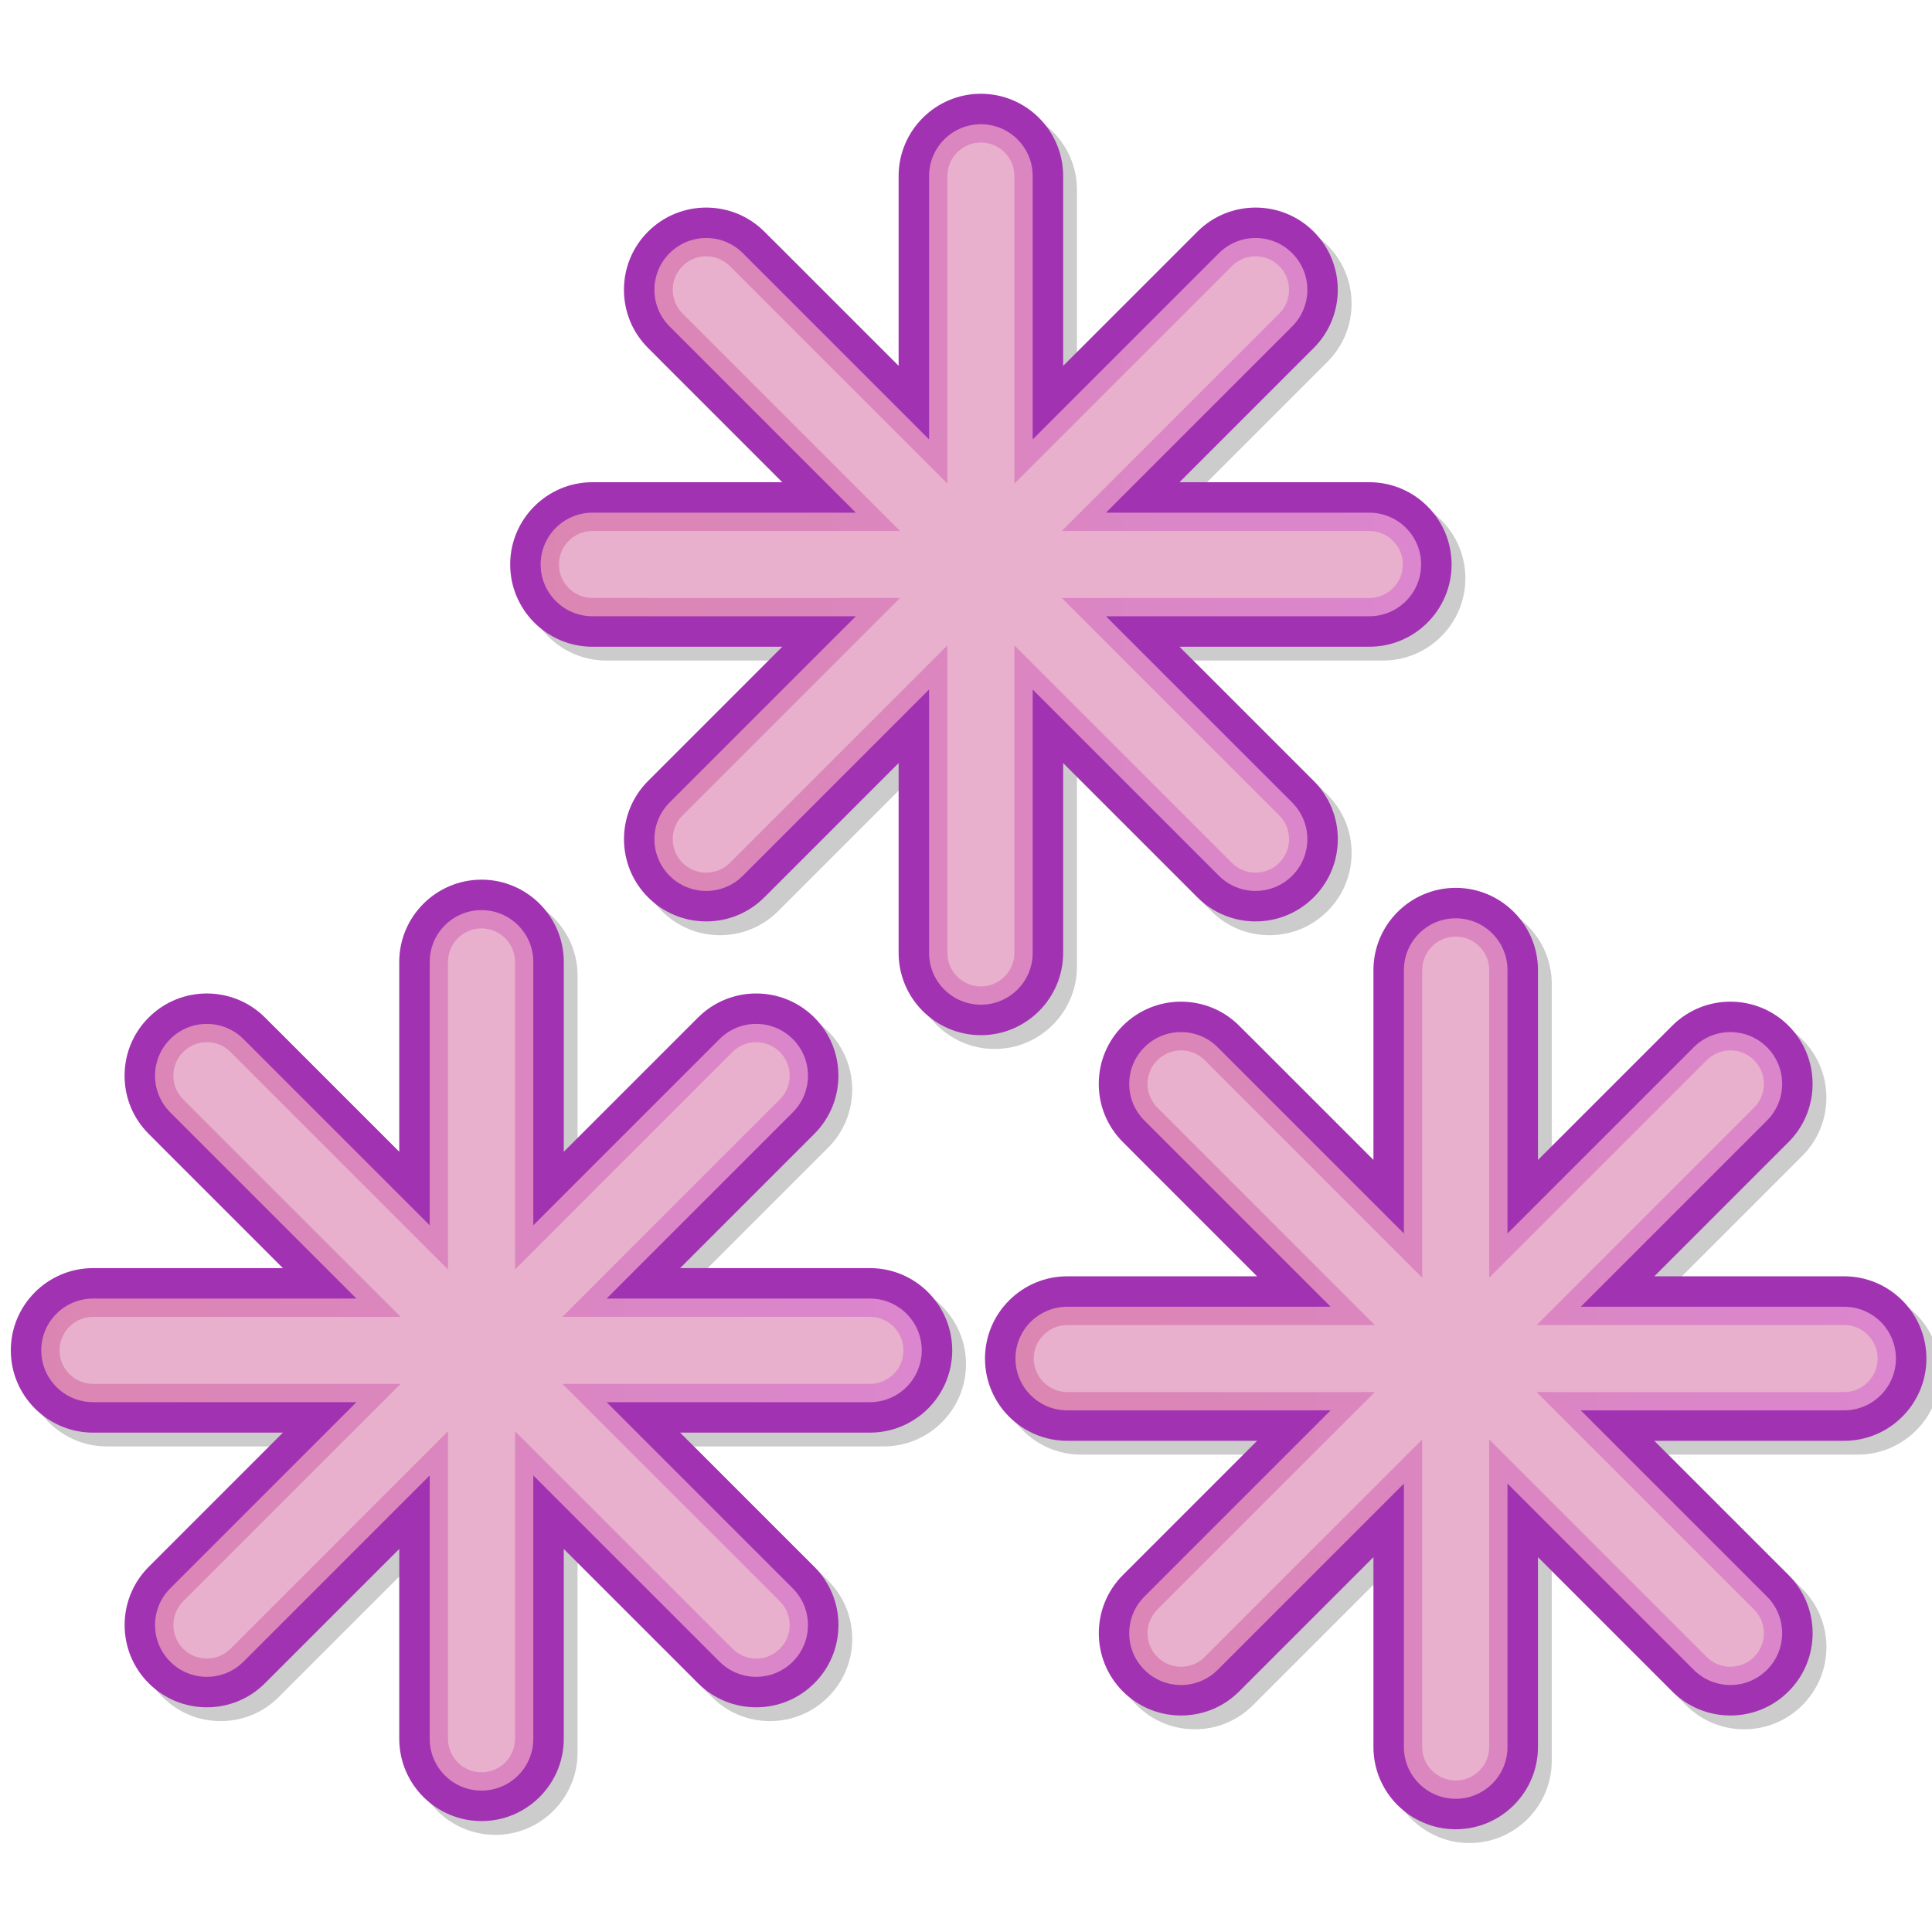
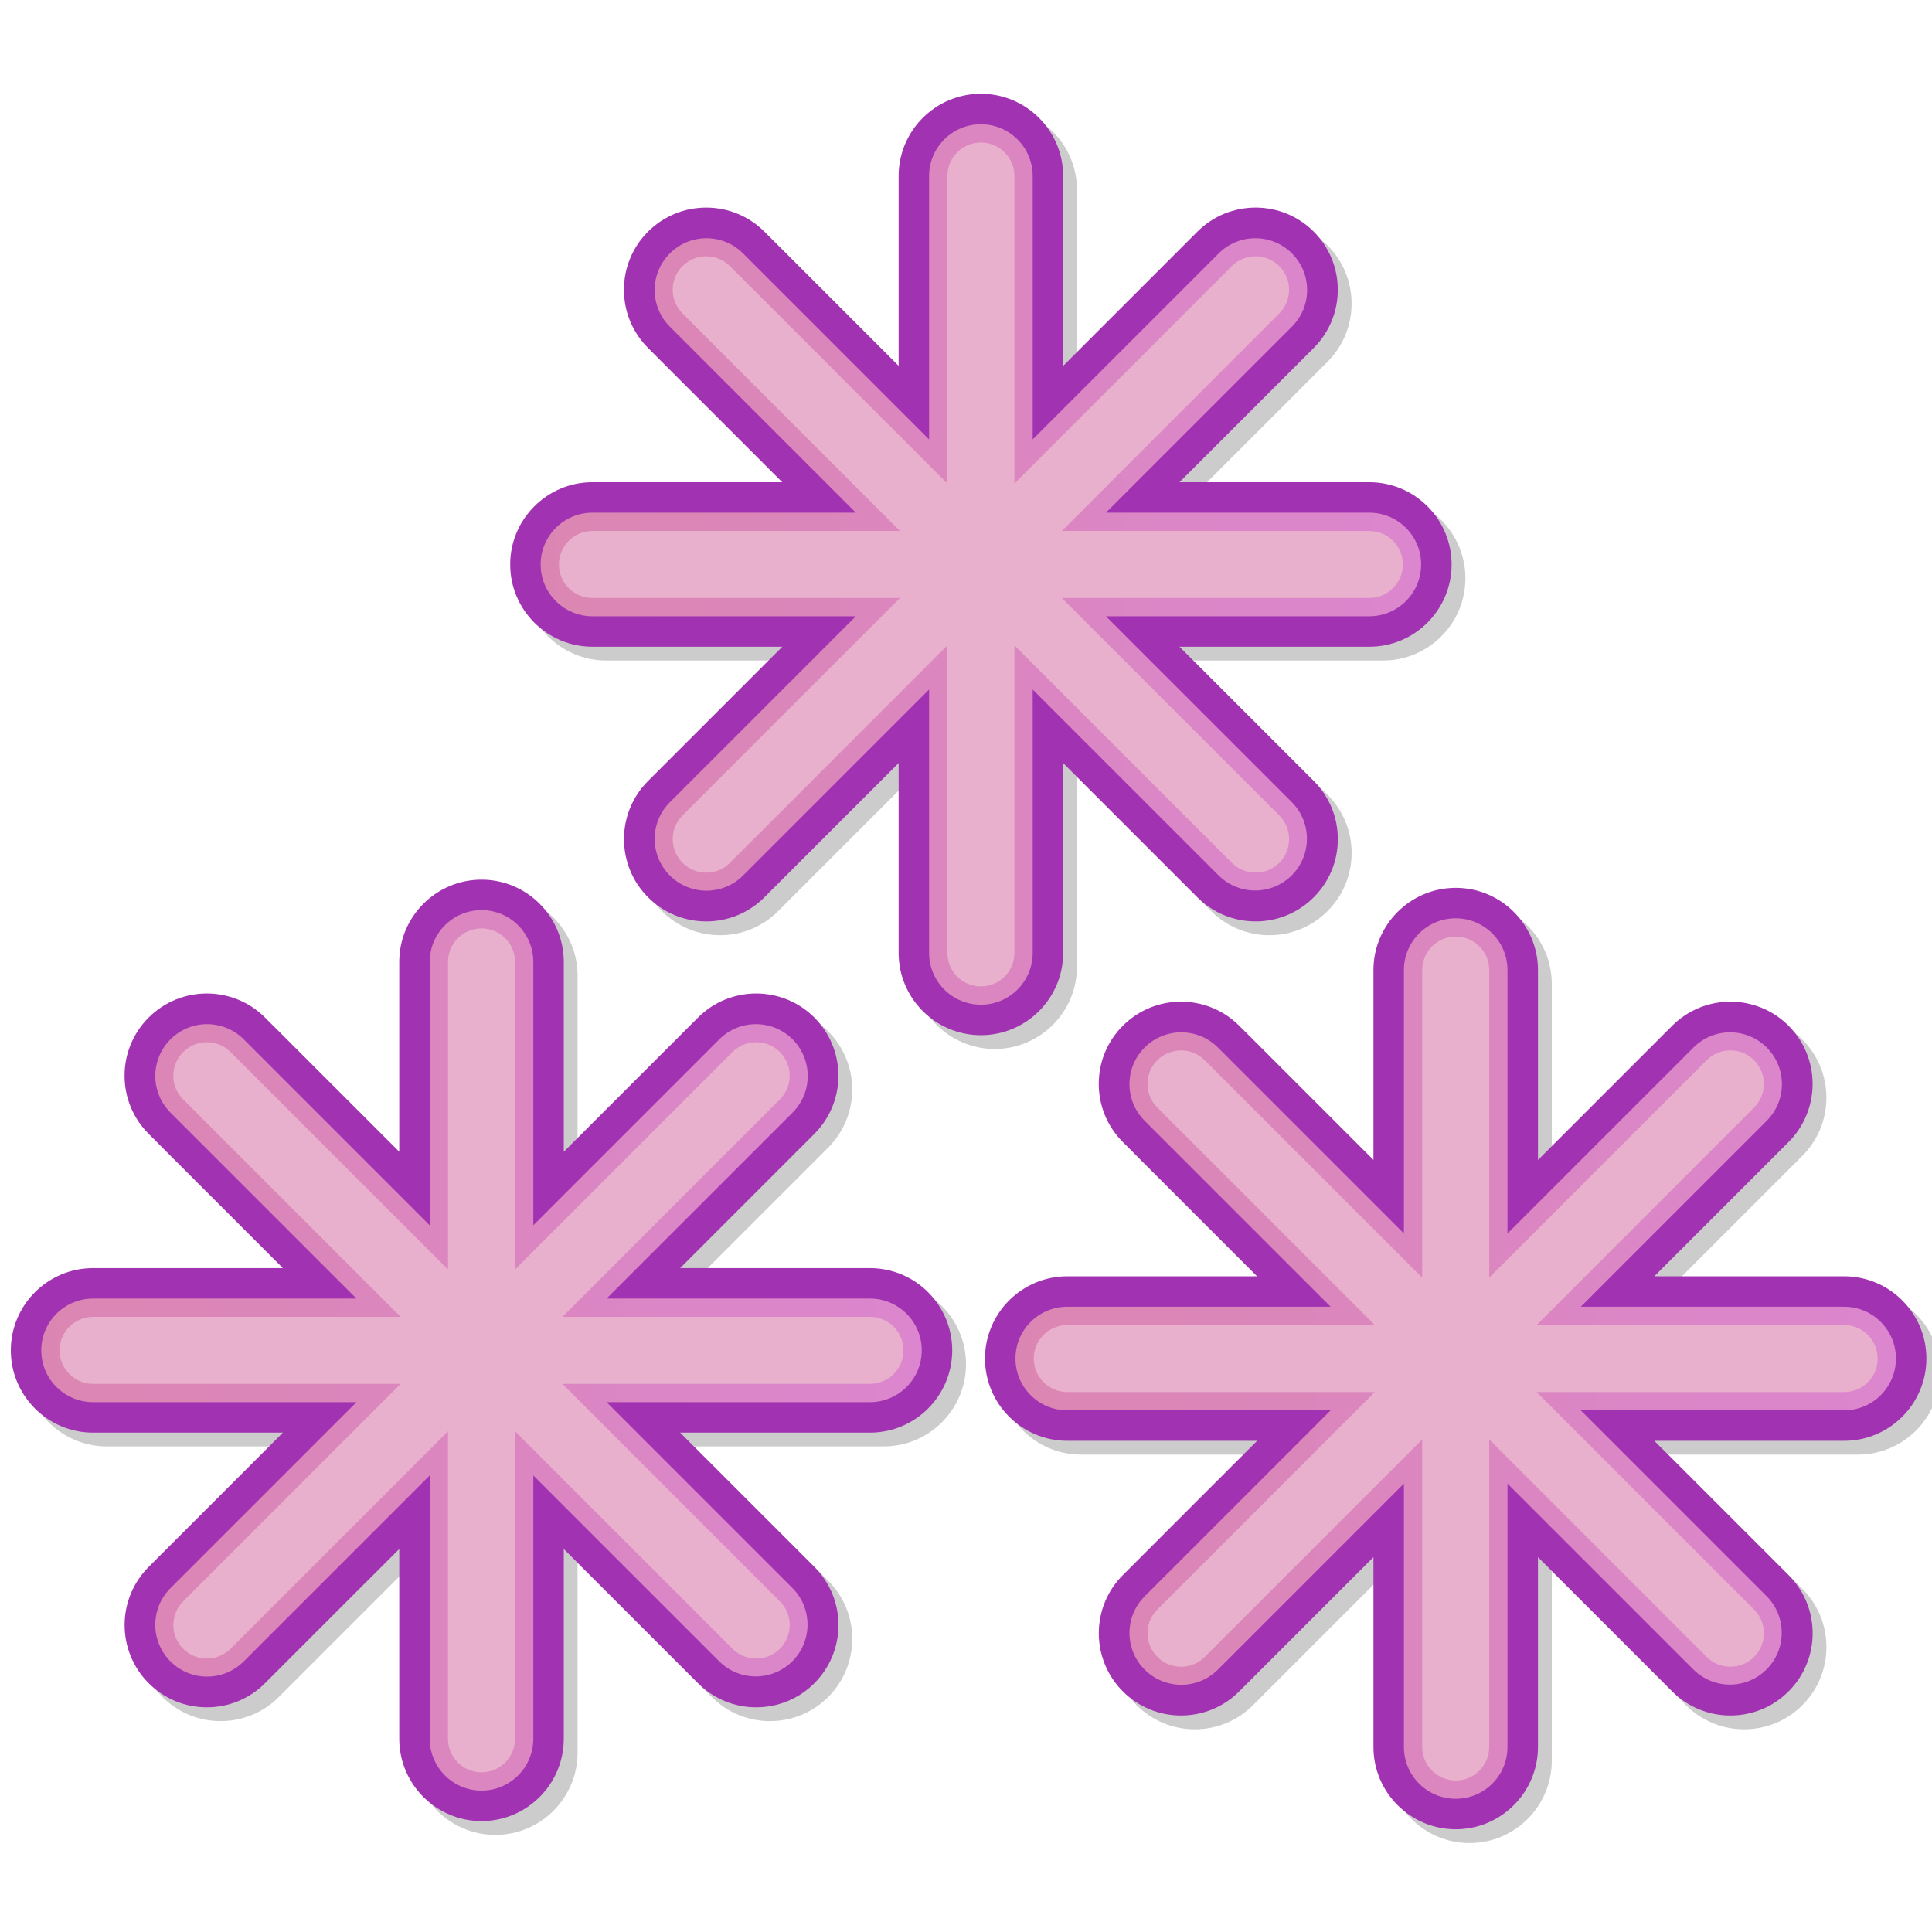
- <svg xmlns="http://www.w3.org/2000/svg" xmlns:xlink="http://www.w3.org/1999/xlink" version="1.0" width="48pt" height="48pt" viewBox="0 0 256 256" id="svg3261" xml:space="preserve">
-   <defs id="defs3707">
-     <linearGradient x1="121.918" y1="185.75" x2="249.582" y2="185.75" id="XMLID_2_" gradientUnits="userSpaceOnUse">
-       <stop style="stop-color:#db86b2;stop-opacity:1" offset="0" id="stop173" />
-       <stop style="stop-color:#db86ce;stop-opacity:1" offset="1" id="stop174" />
+ <svg xmlns="http://www.w3.org/2000/svg" xmlns:xlink="http://www.w3.org/1999/xlink" xml:space="preserve" width="64" height="64" version="1.0" viewBox="0 0 256 256">
+   <defs>
+     <linearGradient id="c" x1="121.918" x2="249.582" y1="185.75" y2="185.75" gradientUnits="userSpaceOnUse">
+       <stop offset="0" style="stop-color:#db86b2;stop-opacity:1" />
+       <stop offset="1" style="stop-color:#db86ce;stop-opacity:1" />
    </linearGradient>
-     <linearGradient gradientTransform="translate(357,0)" gradientUnits="userSpaceOnUse" id="XMLID_3_" y2="245" x2="-228" y1="11" x1="-228">
-       <stop id="stop3268" offset="0" style="stop-color:#494949;stop-opacity:1" />
-       <stop id="stop3269" offset="1" style="stop-color:#000000;stop-opacity:1" />
+     <linearGradient id="b" x1="-228" x2="-228" y1="11" y2="245" gradientTransform="translate(357)" gradientUnits="userSpaceOnUse">
+       <stop offset="0" style="stop-color:#494949;stop-opacity:1" />
+       <stop offset="1" style="stop-color:#000;stop-opacity:1" />
    </linearGradient>
-     <linearGradient gradientTransform="translate(357,0)" gradientUnits="userSpaceOnUse" id="XMLID_4_" y2="226.947" x2="-130.053" y1="29.053" x1="-327.947">
-       <stop id="stop3276" offset="0" style="stop-color:#ffffff;stop-opacity:1" />
-       <stop id="stop3277" offset="1" style="stop-color:#dadada;stop-opacity:1" />
+     <linearGradient id="a" x1="-327.947" x2="-130.053" y1="29.053" y2="226.947" gradientTransform="translate(357)" gradientUnits="userSpaceOnUse">
+       <stop offset="0" style="stop-color:#fff;stop-opacity:1" />
+       <stop offset="1" style="stop-color:#dadada;stop-opacity:1" />
    </linearGradient>
-     <linearGradient xlink:href="#XMLID_4_" id="linearGradient3714" gradientUnits="userSpaceOnUse" gradientTransform="translate(357,0)" x1="-327.947" y1="29.053" x2="-130.053" y2="226.947" />
-     <linearGradient xlink:href="#XMLID_3_" id="linearGradient3718" gradientUnits="userSpaceOnUse" gradientTransform="translate(357,0)" x1="-228" y1="11" x2="-228" y2="245" />
-     <linearGradient xlink:href="#XMLID_2_" id="linearGradient3018" gradientUnits="userSpaceOnUse" x1="121.918" y1="185.75" x2="249.582" y2="185.75" />
-     <linearGradient xlink:href="#XMLID_2_" id="linearGradient3020" gradientUnits="userSpaceOnUse" x1="121.918" y1="185.75" x2="249.582" y2="185.75" />
-     <linearGradient xlink:href="#XMLID_2_" id="linearGradient3038" gradientUnits="userSpaceOnUse" x1="121.918" y1="185.75" x2="249.582" y2="185.75" />
+     <linearGradient xlink:href="#c" id="e" x1="121.918" x2="249.582" y1="185.75" y2="185.75" gradientUnits="userSpaceOnUse" />
+     <linearGradient xlink:href="#c" id="d" x1="121.918" x2="249.582" y1="185.75" y2="185.75" gradientUnits="userSpaceOnUse" />
+     <linearGradient xlink:href="#c" id="f" x1="121.918" x2="249.582" y1="185.75" y2="185.75" gradientUnits="userSpaceOnUse" />
  </defs>
-   <rect id="_x3C_Slice_x3E_" style="fill:none" y="-8.533" x="0" height="256" width="256" />
-   <g style="stroke:#000000" id="g169" transform="matrix(0.9138482,0,0,0.9138482,23.13978,10.26747)">
-     <path d="m 175.822,131.428 c 0,0 0,16.447 0,27.528 -7.835,-7.835 -19.465,-19.466 -19.465,-19.466 -4.65,-4.65 -12.217,-4.65 -16.868,0 -2.253,2.253 -3.493,5.248 -3.493,8.435 0,3.186 1.24,6.181 3.493,8.434 0,0 11.63,11.63 19.465,19.465 -11.081,0 -27.526,0 -27.526,0 -6.577,0 -11.928,5.35 -11.928,11.927 0,6.577 5.351,11.927 11.928,11.927 0,0 16.447,0 27.527,0 -7.835,7.835 -19.465,19.467 -19.465,19.467 -2.326,2.325 -3.488,5.379 -3.488,8.433 0,3.055 1.162,6.108 3.488,8.434 2.252,2.253 5.248,3.494 8.434,3.494 3.186,0 6.181,-1.241 8.434,-3.494 0,0 11.63,-11.629 19.465,-19.464 0,11.079 0,27.527 0,27.527 0,6.576 5.352,11.927 11.928,11.927 6.576,0 11.928,-5.351 11.928,-11.927 0,0 0,-16.447 0,-27.527 7.835,7.835 19.465,19.464 19.465,19.464 2.252,2.253 5.248,3.494 8.434,3.494 3.186,0 6.181,-1.241 8.434,-3.494 2.252,-2.252 3.493,-5.247 3.493,-8.434 0,-3.186 -1.241,-6.181 -3.493,-8.434 0,0 -11.631,-11.631 -19.466,-19.466 11.081,0 27.528,0 27.528,0 6.577,0 11.928,-5.35 11.928,-11.927 0,-6.577 -5.351,-11.927 -11.928,-11.927 0,0 -16.446,0 -27.527,0 7.836,-7.835 19.465,-19.465 19.465,-19.465 2.326,-2.325 3.488,-5.38 3.488,-8.434 0,-3.055 -1.162,-6.109 -3.488,-8.435 -4.65,-4.65 -12.217,-4.65 -16.867,0 0,0 -11.63,11.63 -19.465,19.465 0,-11.08 0,-27.527 0,-27.527 0,-6.577 -5.352,-11.928 -11.928,-11.928 -6.576,0 -11.93,5.351 -11.93,11.928 z" style="opacity:0.2;stroke:none" id="path170" />
-     <path d="m 173.822,129.428 c 0,0 0,16.447 0,27.528 -7.835,-7.835 -19.465,-19.466 -19.465,-19.466 -4.65,-4.65 -12.217,-4.65 -16.868,0 -2.253,2.253 -3.493,5.248 -3.493,8.435 0,3.186 1.24,6.181 3.493,8.434 0,0 11.63,11.63 19.465,19.465 -11.081,0 -27.526,0 -27.526,0 -6.577,0 -11.928,5.35 -11.928,11.927 0,6.577 5.351,11.927 11.928,11.927 0,0 16.447,0 27.527,0 -7.835,7.835 -19.465,19.467 -19.465,19.467 -2.326,2.325 -3.488,5.379 -3.488,8.433 0,3.055 1.162,6.108 3.488,8.434 2.252,2.253 5.248,3.494 8.434,3.494 3.186,0 6.181,-1.241 8.434,-3.494 0,0 11.63,-11.629 19.465,-19.464 0,11.079 0,27.527 0,27.527 0,6.576 5.352,11.927 11.928,11.927 6.576,0 11.928,-5.351 11.928,-11.927 0,0 0,-16.447 0,-27.527 7.835,7.835 19.465,19.464 19.465,19.464 2.252,2.253 5.248,3.494 8.434,3.494 3.186,0 6.181,-1.241 8.434,-3.494 2.252,-2.252 3.493,-5.247 3.493,-8.434 0,-3.186 -1.241,-6.181 -3.493,-8.434 0,0 -11.631,-11.631 -19.466,-19.466 11.081,0 27.528,0 27.528,0 6.577,0 11.928,-5.35 11.928,-11.927 0,-6.577 -5.351,-11.927 -11.928,-11.927 0,0 -16.446,0 -27.527,0 7.836,-7.835 19.465,-19.465 19.465,-19.465 2.326,-2.325 3.488,-5.38 3.488,-8.434 0,-3.055 -1.162,-6.109 -3.488,-8.435 -4.65,-4.65 -12.217,-4.65 -16.867,0 0,0 -11.63,11.63 -19.465,19.465 0,-11.08 0,-27.527 0,-27.527 0,-6.577 -5.352,-11.928 -11.928,-11.928 -6.576,0 -11.93,5.351 -11.93,11.928 z" style="fill:#a133b2;stroke:none" id="path171" />
-     <linearGradient x1="121.918" y1="185.75" x2="249.582" y2="185.75" id="linearGradient5966" gradientUnits="userSpaceOnUse">
-       <stop style="stop-color:#ffff66;stop-opacity:1" offset="0" id="stop5968" />
-       <stop style="stop-color:#ffcc66;stop-opacity:1" offset="1" id="stop5970" />
-     </linearGradient>
-     <path d="m 242.072,178.24 -38.191,0 27.006,-27.006 c 2.932,-2.933 2.932,-7.688 0,-10.62 -2.934,-2.933 -7.688,-2.933 -10.621,0 l -27.006,27.006 0,-38.192 c 0,-4.148 -3.362,-7.51 -7.51,-7.51 -4.148,0 -7.51,3.362 -7.51,7.51 l 0,38.193 -27.006,-27.007 c -2.934,-2.933 -7.688,-2.933 -10.621,0 -2.933,2.933 -2.933,7.688 0,10.62 l 27.006,27.006 -38.191,0 c -4.148,0 -7.51,3.362 -7.51,7.51 0,4.148 3.361,7.51 7.51,7.51 l 38.193,0 -27.008,27.007 c -2.932,2.933 -2.932,7.688 0,10.62 2.934,2.933 7.688,2.933 10.621,0 l 27.006,-27.006 0,38.192 c 0,4.147 3.362,7.509 7.51,7.509 4.148,0 7.51,-3.361 7.51,-7.509 l 0,-38.192 27.006,27.006 c 2.933,2.933 7.688,2.933 10.62,0 2.932,-2.933 2.933,-7.688 0,-10.62 l -27.007,-27.007 38.193,0 c 4.148,0 7.51,-3.362 7.51,-7.51 0,-4.148 -3.361,-7.51 -7.51,-7.51 z" style="fill:url(#linearGradient3020);stroke:none" id="path178" />
-     <path d="m 180.891,129.428 0,44.593 -31.531,-31.532 c -1.895,-1.895 -4.978,-1.895 -6.872,0 -0.917,0.918 -1.423,2.139 -1.423,3.437 0,1.298 0.506,2.518 1.423,3.436 l 31.53,31.53 -44.59,0 c -2.68,0 -4.859,2.181 -4.859,4.859 0,2.68 2.18,4.859 4.859,4.859 l 44.592,0 -31.531,31.531 c -1.895,1.895 -1.895,4.978 0,6.872 0.918,0.917 2.137,1.423 3.436,1.423 1.298,0 2.518,-0.506 3.436,-1.423 l 31.531,-31.53 0,44.591 c 0,2.68 2.18,4.858 4.859,4.858 2.679,0 4.859,-2.179 4.859,-4.858 l 0,-44.591 31.53,31.53 c 0.918,0.917 2.138,1.423 3.437,1.423 1.298,0 2.518,-0.506 3.436,-1.423 0.918,-0.918 1.424,-2.138 1.424,-3.437 0,-1.298 -0.506,-2.518 -1.424,-3.436 l -31.531,-31.531 44.592,0 c 2.68,0 4.859,-2.18 4.859,-4.859 0,-2.679 -2.18,-4.859 -4.859,-4.859 l -44.59,0 31.529,-31.53 c 1.895,-1.895 1.896,-4.978 0,-6.872 -1.895,-1.895 -4.977,-1.895 -6.872,0 l -31.53,31.53 0,-44.591 c 0,-2.68 -2.18,-4.86 -4.859,-4.86 -2.679,0 -4.861,2.18 -4.861,4.86 z" style="fill:#e8b0cc;stroke:none" id="path179" />
+   <path d="M0-8.533h256v256H0z" style="fill:none" />
+   <g stroke="none" style="stroke:#000">
+     <path d="M175.822 131.428v27.528l-19.465-19.466c-4.65-4.65-12.217-4.65-16.868 0a11.849 11.849 0 0 0-3.493 8.435c0 3.186 1.24 6.181 3.493 8.434l19.465 19.465h-27.526c-6.577 0-11.928 5.35-11.928 11.927s5.351 11.927 11.928 11.927h27.527l-19.465 19.467a11.885 11.885 0 0 0-3.488 8.433c0 3.055 1.162 6.108 3.488 8.434a11.848 11.848 0 0 0 8.434 3.494 11.85 11.85 0 0 0 8.434-3.494l19.465-19.464v27.527c0 6.576 5.352 11.927 11.928 11.927 6.576 0 11.928-5.351 11.928-11.927v-27.527l19.465 19.464a11.848 11.848 0 0 0 8.434 3.494 11.85 11.85 0 0 0 8.434-3.494 11.85 11.85 0 0 0 3.493-8.434c0-3.186-1.241-6.181-3.493-8.434l-19.466-19.466h27.528c6.577 0 11.928-5.35 11.928-11.927s-5.351-11.927-11.928-11.927h-27.527l19.465-19.465a11.888 11.888 0 0 0 3.488-8.434 11.89 11.89 0 0 0-3.488-8.435c-4.65-4.65-12.217-4.65-16.867 0l-19.465 19.465v-27.527c0-6.577-5.352-11.928-11.928-11.928-6.576 0-11.93 5.351-11.93 11.928z" style="opacity:.2;stroke:none" transform="matrix(.91385 0 0 .91385 23.14 10.267)" />
+     <path d="M173.822 129.428v27.528l-19.465-19.466c-4.65-4.65-12.217-4.65-16.868 0a11.849 11.849 0 0 0-3.493 8.435c0 3.186 1.24 6.181 3.493 8.434l19.465 19.465h-27.526c-6.577 0-11.928 5.35-11.928 11.927s5.351 11.927 11.928 11.927h27.527l-19.465 19.467a11.885 11.885 0 0 0-3.488 8.433c0 3.055 1.162 6.108 3.488 8.434a11.848 11.848 0 0 0 8.434 3.494 11.85 11.85 0 0 0 8.434-3.494l19.465-19.464v27.527c0 6.576 5.352 11.927 11.928 11.927 6.576 0 11.928-5.351 11.928-11.927v-27.527l19.465 19.464a11.848 11.848 0 0 0 8.434 3.494 11.85 11.85 0 0 0 8.434-3.494 11.85 11.85 0 0 0 3.493-8.434c0-3.186-1.241-6.181-3.493-8.434l-19.466-19.466h27.528c6.577 0 11.928-5.35 11.928-11.927s-5.351-11.927-11.928-11.927h-27.527l19.465-19.465a11.888 11.888 0 0 0 3.488-8.434 11.89 11.89 0 0 0-3.488-8.435c-4.65-4.65-12.217-4.65-16.867 0l-19.465 19.465v-27.527c0-6.577-5.352-11.928-11.928-11.928-6.576 0-11.93 5.351-11.93 11.928z" style="fill:#a133b2;stroke:none" transform="matrix(.91385 0 0 .91385 23.14 10.267)" />
+     <path d="M242.072 178.24h-38.191l27.006-27.006a7.51 7.51 0 0 0-10.621-10.62L193.26 167.62v-38.192a7.51 7.51 0 0 0-7.51-7.51 7.51 7.51 0 0 0-7.51 7.51v38.193l-27.006-27.007a7.51 7.51 0 0 0-10.621 10.62l27.006 27.006h-38.191a7.51 7.51 0 0 0-7.51 7.51 7.509 7.509 0 0 0 7.51 7.51h38.193l-27.008 27.007a7.51 7.51 0 0 0 10.621 10.62l27.006-27.006v38.192a7.51 7.51 0 0 0 7.51 7.509 7.509 7.509 0 0 0 7.51-7.509v-38.192l27.006 27.006a7.51 7.51 0 0 0 10.62-10.62l-27.007-27.007h38.193a7.51 7.51 0 0 0 7.51-7.51 7.509 7.509 0 0 0-7.51-7.51z" style="fill:url(#d);stroke:none" transform="matrix(.91385 0 0 .91385 23.14 10.267)" />
+     <path d="M180.891 129.428v44.593l-31.531-31.532a4.864 4.864 0 0 0-6.872 0 4.833 4.833 0 0 0-1.423 3.437 4.83 4.83 0 0 0 1.423 3.436l31.53 31.53h-44.59a4.865 4.865 0 0 0-4.859 4.859c0 2.68 2.18 4.859 4.859 4.859h44.592l-31.531 31.531a4.864 4.864 0 0 0 0 6.872 4.829 4.829 0 0 0 3.436 1.423 4.83 4.83 0 0 0 3.436-1.423l31.531-31.53v44.591c0 2.68 2.18 4.858 4.859 4.858a4.864 4.864 0 0 0 4.859-4.858v-44.591l31.53 31.53a4.831 4.831 0 0 0 3.437 1.423 4.83 4.83 0 0 0 3.436-1.423 4.828 4.828 0 0 0 1.424-3.437 4.828 4.828 0 0 0-1.424-3.436l-31.531-31.531h44.592c2.68 0 4.859-2.18 4.859-4.859a4.865 4.865 0 0 0-4.859-4.859h-44.59l31.529-31.53a4.863 4.863 0 0 0 0-6.872 4.864 4.864 0 0 0-6.872 0l-31.53 31.53v-44.591c0-2.68-2.18-4.86-4.859-4.86a4.867 4.867 0 0 0-4.861 4.86z" style="fill:#e8b0cc;stroke:none" transform="matrix(.91385 0 0 .91385 23.14 10.267)" />
  </g>
-   <g transform="matrix(0.9138482,0,0,0.9138482,-105.945,9.182726)" id="g3002" style="stroke:#000000">
-     <path id="path3004" style="opacity:0.2;stroke:none" d="m 175.822,131.428 c 0,0 0,16.447 0,27.528 -7.835,-7.835 -19.465,-19.466 -19.465,-19.466 -4.65,-4.65 -12.217,-4.65 -16.868,0 -2.253,2.253 -3.493,5.248 -3.493,8.435 0,3.186 1.24,6.181 3.493,8.434 0,0 11.63,11.63 19.465,19.465 -11.081,0 -27.526,0 -27.526,0 -6.577,0 -11.928,5.35 -11.928,11.927 0,6.577 5.351,11.927 11.928,11.927 0,0 16.447,0 27.527,0 -7.835,7.835 -19.465,19.467 -19.465,19.467 -2.326,2.325 -3.488,5.379 -3.488,8.433 0,3.055 1.162,6.108 3.488,8.434 2.252,2.253 5.248,3.494 8.434,3.494 3.186,0 6.181,-1.241 8.434,-3.494 0,0 11.63,-11.629 19.465,-19.464 0,11.079 0,27.527 0,27.527 0,6.576 5.352,11.927 11.928,11.927 6.576,0 11.928,-5.351 11.928,-11.927 0,0 0,-16.447 0,-27.527 7.835,7.835 19.465,19.464 19.465,19.464 2.252,2.253 5.248,3.494 8.434,3.494 3.186,0 6.181,-1.241 8.434,-3.494 2.252,-2.252 3.493,-5.247 3.493,-8.434 0,-3.186 -1.241,-6.181 -3.493,-8.434 0,0 -11.631,-11.631 -19.466,-19.466 11.081,0 27.528,0 27.528,0 6.577,0 11.928,-5.35 11.928,-11.927 0,-6.577 -5.351,-11.927 -11.928,-11.927 0,0 -16.446,0 -27.527,0 7.836,-7.835 19.465,-19.465 19.465,-19.465 2.326,-2.325 3.488,-5.38 3.488,-8.434 0,-3.055 -1.162,-6.109 -3.488,-8.435 -4.65,-4.65 -12.217,-4.65 -16.867,0 0,0 -11.63,11.63 -19.465,19.465 0,-11.08 0,-27.527 0,-27.527 0,-6.577 -5.352,-11.928 -11.928,-11.928 -6.576,0 -11.93,5.351 -11.93,11.928 z" />
-     <path id="path3006" style="fill:#a133b2;stroke:none" d="m 173.822,129.428 c 0,0 0,16.447 0,27.528 -7.835,-7.835 -19.465,-19.466 -19.465,-19.466 -4.65,-4.65 -12.217,-4.65 -16.868,0 -2.253,2.253 -3.493,5.248 -3.493,8.435 0,3.186 1.24,6.181 3.493,8.434 0,0 11.63,11.63 19.465,19.465 -11.081,0 -27.526,0 -27.526,0 -6.577,0 -11.928,5.35 -11.928,11.927 0,6.577 5.351,11.927 11.928,11.927 0,0 16.447,0 27.527,0 -7.835,7.835 -19.465,19.467 -19.465,19.467 -2.326,2.325 -3.488,5.379 -3.488,8.433 0,3.055 1.162,6.108 3.488,8.434 2.252,2.253 5.248,3.494 8.434,3.494 3.186,0 6.181,-1.241 8.434,-3.494 0,0 11.63,-11.629 19.465,-19.464 0,11.079 0,27.527 0,27.527 0,6.576 5.352,11.927 11.928,11.927 6.576,0 11.928,-5.351 11.928,-11.927 0,0 0,-16.447 0,-27.527 7.835,7.835 19.465,19.464 19.465,19.464 2.252,2.253 5.248,3.494 8.434,3.494 3.186,0 6.181,-1.241 8.434,-3.494 2.252,-2.252 3.493,-5.247 3.493,-8.434 0,-3.186 -1.241,-6.181 -3.493,-8.434 0,0 -11.631,-11.631 -19.466,-19.466 11.081,0 27.528,0 27.528,0 6.577,0 11.928,-5.35 11.928,-11.927 0,-6.577 -5.351,-11.927 -11.928,-11.927 0,0 -16.446,0 -27.527,0 7.836,-7.835 19.465,-19.465 19.465,-19.465 2.326,-2.325 3.488,-5.38 3.488,-8.434 0,-3.055 -1.162,-6.109 -3.488,-8.435 -4.65,-4.65 -12.217,-4.65 -16.867,0 0,0 -11.63,11.63 -19.465,19.465 0,-11.08 0,-27.527 0,-27.527 0,-6.577 -5.352,-11.928 -11.928,-11.928 -6.576,0 -11.93,5.351 -11.93,11.928 z" />
-     <linearGradient gradientUnits="userSpaceOnUse" id="linearGradient3008" y2="185.75" x2="249.582" y1="185.75" x1="121.918">
-       <stop id="stop3010" offset="0" style="stop-color:#ffff66;stop-opacity:1" />
-       <stop id="stop3012" offset="1" style="stop-color:#ffcc66;stop-opacity:1" />
-     </linearGradient>
-     <path id="path3014" style="fill:url(#linearGradient3018);stroke:none" d="m 242.072,178.24 -38.191,0 27.006,-27.006 c 2.932,-2.933 2.932,-7.688 0,-10.62 -2.934,-2.933 -7.688,-2.933 -10.621,0 l -27.006,27.006 0,-38.192 c 0,-4.148 -3.362,-7.51 -7.51,-7.51 -4.148,0 -7.51,3.362 -7.51,7.51 l 0,38.193 -27.006,-27.007 c -2.934,-2.933 -7.688,-2.933 -10.621,0 -2.933,2.933 -2.933,7.688 0,10.62 l 27.006,27.006 -38.191,0 c -4.148,0 -7.51,3.362 -7.51,7.51 0,4.148 3.361,7.51 7.51,7.51 l 38.193,0 -27.008,27.007 c -2.932,2.933 -2.932,7.688 0,10.62 2.934,2.933 7.688,2.933 10.621,0 l 27.006,-27.006 0,38.192 c 0,4.147 3.362,7.509 7.51,7.509 4.148,0 7.51,-3.361 7.51,-7.509 l 0,-38.192 27.006,27.006 c 2.933,2.933 7.688,2.933 10.62,0 2.932,-2.933 2.933,-7.688 0,-10.62 l -27.007,-27.007 38.193,0 c 4.148,0 7.51,-3.362 7.51,-7.51 0,-4.148 -3.361,-7.51 -7.51,-7.51 z" />
-     <path id="path3016" style="fill:#e8b0cc;stroke:none" d="m 180.891,129.428 0,44.593 -31.531,-31.532 c -1.895,-1.895 -4.978,-1.895 -6.872,0 -0.917,0.918 -1.423,2.139 -1.423,3.437 0,1.298 0.506,2.518 1.423,3.436 l 31.53,31.53 -44.59,0 c -2.68,0 -4.859,2.181 -4.859,4.859 0,2.68 2.18,4.859 4.859,4.859 l 44.592,0 -31.531,31.531 c -1.895,1.895 -1.895,4.978 0,6.872 0.918,0.917 2.137,1.423 3.436,1.423 1.298,0 2.518,-0.506 3.436,-1.423 l 31.531,-31.53 0,44.591 c 0,2.68 2.18,4.858 4.859,4.858 2.679,0 4.859,-2.179 4.859,-4.858 l 0,-44.591 31.53,31.53 c 0.918,0.917 2.138,1.423 3.437,1.423 1.298,0 2.518,-0.506 3.436,-1.423 0.918,-0.918 1.424,-2.138 1.424,-3.437 0,-1.298 -0.506,-2.518 -1.424,-3.436 l -31.531,-31.531 44.592,0 c 2.68,0 4.859,-2.18 4.859,-4.859 0,-2.679 -2.18,-4.859 -4.859,-4.859 l -44.59,0 31.529,-31.53 c 1.895,-1.895 1.896,-4.978 0,-6.872 -1.895,-1.895 -4.977,-1.895 -6.872,0 l -31.53,31.53 0,-44.591 c 0,-2.68 -2.18,-4.86 -4.859,-4.86 -2.679,0 -4.861,2.18 -4.861,4.86 z" />
+   <g stroke="none" style="stroke:#000">
+     <path d="M175.822 131.428v27.528l-19.465-19.466c-4.65-4.65-12.217-4.65-16.868 0a11.849 11.849 0 0 0-3.493 8.435c0 3.186 1.24 6.181 3.493 8.434l19.465 19.465h-27.526c-6.577 0-11.928 5.35-11.928 11.927s5.351 11.927 11.928 11.927h27.527l-19.465 19.467a11.885 11.885 0 0 0-3.488 8.433c0 3.055 1.162 6.108 3.488 8.434a11.848 11.848 0 0 0 8.434 3.494 11.85 11.85 0 0 0 8.434-3.494l19.465-19.464v27.527c0 6.576 5.352 11.927 11.928 11.927 6.576 0 11.928-5.351 11.928-11.927v-27.527l19.465 19.464a11.848 11.848 0 0 0 8.434 3.494 11.85 11.85 0 0 0 8.434-3.494 11.85 11.85 0 0 0 3.493-8.434c0-3.186-1.241-6.181-3.493-8.434l-19.466-19.466h27.528c6.577 0 11.928-5.35 11.928-11.927s-5.351-11.927-11.928-11.927h-27.527l19.465-19.465a11.888 11.888 0 0 0 3.488-8.434 11.89 11.89 0 0 0-3.488-8.435c-4.65-4.65-12.217-4.65-16.867 0l-19.465 19.465v-27.527c0-6.577-5.352-11.928-11.928-11.928-6.576 0-11.93 5.351-11.93 11.928z" style="opacity:.2;stroke:none" transform="matrix(.91385 0 0 .91385 -105.945 9.183)" />
+     <path d="M173.822 129.428v27.528l-19.465-19.466c-4.65-4.65-12.217-4.65-16.868 0a11.849 11.849 0 0 0-3.493 8.435c0 3.186 1.24 6.181 3.493 8.434l19.465 19.465h-27.526c-6.577 0-11.928 5.35-11.928 11.927s5.351 11.927 11.928 11.927h27.527l-19.465 19.467a11.885 11.885 0 0 0-3.488 8.433c0 3.055 1.162 6.108 3.488 8.434a11.848 11.848 0 0 0 8.434 3.494 11.85 11.85 0 0 0 8.434-3.494l19.465-19.464v27.527c0 6.576 5.352 11.927 11.928 11.927 6.576 0 11.928-5.351 11.928-11.927v-27.527l19.465 19.464a11.848 11.848 0 0 0 8.434 3.494 11.85 11.85 0 0 0 8.434-3.494 11.85 11.85 0 0 0 3.493-8.434c0-3.186-1.241-6.181-3.493-8.434l-19.466-19.466h27.528c6.577 0 11.928-5.35 11.928-11.927s-5.351-11.927-11.928-11.927h-27.527l19.465-19.465a11.888 11.888 0 0 0 3.488-8.434 11.89 11.89 0 0 0-3.488-8.435c-4.65-4.65-12.217-4.65-16.867 0l-19.465 19.465v-27.527c0-6.577-5.352-11.928-11.928-11.928-6.576 0-11.93 5.351-11.93 11.928z" style="fill:#a133b2;stroke:none" transform="matrix(.91385 0 0 .91385 -105.945 9.183)" />
+     <path d="M242.072 178.24h-38.191l27.006-27.006a7.51 7.51 0 0 0-10.621-10.62L193.26 167.62v-38.192a7.51 7.51 0 0 0-7.51-7.51 7.51 7.51 0 0 0-7.51 7.51v38.193l-27.006-27.007a7.51 7.51 0 0 0-10.621 10.62l27.006 27.006h-38.191a7.51 7.51 0 0 0-7.51 7.51 7.509 7.509 0 0 0 7.51 7.51h38.193l-27.008 27.007a7.51 7.51 0 0 0 10.621 10.62l27.006-27.006v38.192a7.51 7.51 0 0 0 7.51 7.509 7.509 7.509 0 0 0 7.51-7.509v-38.192l27.006 27.006a7.51 7.51 0 0 0 10.62-10.62l-27.007-27.007h38.193a7.51 7.51 0 0 0 7.51-7.51 7.509 7.509 0 0 0-7.51-7.51z" style="fill:url(#e);stroke:none" transform="matrix(.91385 0 0 .91385 -105.945 9.183)" />
+     <path d="M180.891 129.428v44.593l-31.531-31.532a4.864 4.864 0 0 0-6.872 0 4.833 4.833 0 0 0-1.423 3.437 4.83 4.83 0 0 0 1.423 3.436l31.53 31.53h-44.59a4.865 4.865 0 0 0-4.859 4.859c0 2.68 2.18 4.859 4.859 4.859h44.592l-31.531 31.531a4.864 4.864 0 0 0 0 6.872 4.829 4.829 0 0 0 3.436 1.423 4.83 4.83 0 0 0 3.436-1.423l31.531-31.53v44.591c0 2.68 2.18 4.858 4.859 4.858a4.864 4.864 0 0 0 4.859-4.858v-44.591l31.53 31.53a4.831 4.831 0 0 0 3.437 1.423 4.83 4.83 0 0 0 3.436-1.423 4.828 4.828 0 0 0 1.424-3.437 4.828 4.828 0 0 0-1.424-3.436l-31.531-31.531h44.592c2.68 0 4.859-2.18 4.859-4.859a4.865 4.865 0 0 0-4.859-4.859h-44.59l31.529-31.53a4.863 4.863 0 0 0 0-6.872 4.864 4.864 0 0 0-6.872 0l-31.53 31.53v-44.591c0-2.68-2.18-4.86-4.859-4.86a4.867 4.867 0 0 0-4.861 4.86z" style="fill:#e8b0cc;stroke:none" transform="matrix(.91385 0 0 .91385 -105.945 9.183)" />
  </g>
-   <g transform="matrix(0.9138482,0,0,0.9138482,-39.77547,-94.95287)" id="g3022" style="stroke:#000000">
-     <path id="path3024" style="opacity:0.2;stroke:none" d="m 175.822,131.428 c 0,0 0,16.447 0,27.528 -7.835,-7.835 -19.465,-19.466 -19.465,-19.466 -4.65,-4.65 -12.217,-4.65 -16.868,0 -2.253,2.253 -3.493,5.248 -3.493,8.435 0,3.186 1.24,6.181 3.493,8.434 0,0 11.63,11.63 19.465,19.465 -11.081,0 -27.526,0 -27.526,0 -6.577,0 -11.928,5.35 -11.928,11.927 0,6.577 5.351,11.927 11.928,11.927 0,0 16.447,0 27.527,0 -7.835,7.835 -19.465,19.467 -19.465,19.467 -2.326,2.325 -3.488,5.379 -3.488,8.433 0,3.055 1.162,6.108 3.488,8.434 2.252,2.253 5.248,3.494 8.434,3.494 3.186,0 6.181,-1.241 8.434,-3.494 0,0 11.63,-11.629 19.465,-19.464 0,11.079 0,27.527 0,27.527 0,6.576 5.352,11.927 11.928,11.927 6.576,0 11.928,-5.351 11.928,-11.927 0,0 0,-16.447 0,-27.527 7.835,7.835 19.465,19.464 19.465,19.464 2.252,2.253 5.248,3.494 8.434,3.494 3.186,0 6.181,-1.241 8.434,-3.494 2.252,-2.252 3.493,-5.247 3.493,-8.434 0,-3.186 -1.241,-6.181 -3.493,-8.434 0,0 -11.631,-11.631 -19.466,-19.466 11.081,0 27.528,0 27.528,0 6.577,0 11.928,-5.35 11.928,-11.927 0,-6.577 -5.351,-11.927 -11.928,-11.927 0,0 -16.446,0 -27.527,0 7.836,-7.835 19.465,-19.465 19.465,-19.465 2.326,-2.325 3.488,-5.38 3.488,-8.434 0,-3.055 -1.162,-6.109 -3.488,-8.435 -4.65,-4.65 -12.217,-4.65 -16.867,0 0,0 -11.63,11.63 -19.465,19.465 0,-11.08 0,-27.527 0,-27.527 0,-6.577 -5.352,-11.928 -11.928,-11.928 -6.576,0 -11.93,5.351 -11.93,11.928 z" />
-     <path id="path3026" style="fill:#a133b2;stroke:none" d="m 173.822,129.428 c 0,0 0,16.447 0,27.528 -7.835,-7.835 -19.465,-19.466 -19.465,-19.466 -4.65,-4.65 -12.217,-4.65 -16.868,0 -2.253,2.253 -3.493,5.248 -3.493,8.435 0,3.186 1.24,6.181 3.493,8.434 0,0 11.63,11.63 19.465,19.465 -11.081,0 -27.526,0 -27.526,0 -6.577,0 -11.928,5.35 -11.928,11.927 0,6.577 5.351,11.927 11.928,11.927 0,0 16.447,0 27.527,0 -7.835,7.835 -19.465,19.467 -19.465,19.467 -2.326,2.325 -3.488,5.379 -3.488,8.433 0,3.055 1.162,6.108 3.488,8.434 2.252,2.253 5.248,3.494 8.434,3.494 3.186,0 6.181,-1.241 8.434,-3.494 0,0 11.63,-11.629 19.465,-19.464 0,11.079 0,27.527 0,27.527 0,6.576 5.352,11.927 11.928,11.927 6.576,0 11.928,-5.351 11.928,-11.927 0,0 0,-16.447 0,-27.527 7.835,7.835 19.465,19.464 19.465,19.464 2.252,2.253 5.248,3.494 8.434,3.494 3.186,0 6.181,-1.241 8.434,-3.494 2.252,-2.252 3.493,-5.247 3.493,-8.434 0,-3.186 -1.241,-6.181 -3.493,-8.434 0,0 -11.631,-11.631 -19.466,-19.466 11.081,0 27.528,0 27.528,0 6.577,0 11.928,-5.35 11.928,-11.927 0,-6.577 -5.351,-11.927 -11.928,-11.927 0,0 -16.446,0 -27.527,0 7.836,-7.835 19.465,-19.465 19.465,-19.465 2.326,-2.325 3.488,-5.38 3.488,-8.434 0,-3.055 -1.162,-6.109 -3.488,-8.435 -4.65,-4.65 -12.217,-4.65 -16.867,0 0,0 -11.63,11.63 -19.465,19.465 0,-11.08 0,-27.527 0,-27.527 0,-6.577 -5.352,-11.928 -11.928,-11.928 -6.576,0 -11.93,5.351 -11.93,11.928 z" />
-     <linearGradient gradientUnits="userSpaceOnUse" id="linearGradient3028" y2="185.75" x2="249.582" y1="185.75" x1="121.918">
-       <stop id="stop3030" offset="0" style="stop-color:#ffff66;stop-opacity:1" />
-       <stop id="stop3032" offset="1" style="stop-color:#ffcc66;stop-opacity:1" />
-     </linearGradient>
-     <path id="path3034" style="fill:url(#linearGradient3038);stroke:none" d="m 242.072,178.24 -38.191,0 27.006,-27.006 c 2.932,-2.933 2.932,-7.688 0,-10.62 -2.934,-2.933 -7.688,-2.933 -10.621,0 l -27.006,27.006 0,-38.192 c 0,-4.148 -3.362,-7.51 -7.51,-7.51 -4.148,0 -7.51,3.362 -7.51,7.51 l 0,38.193 -27.006,-27.007 c -2.934,-2.933 -7.688,-2.933 -10.621,0 -2.933,2.933 -2.933,7.688 0,10.62 l 27.006,27.006 -38.191,0 c -4.148,0 -7.51,3.362 -7.51,7.51 0,4.148 3.361,7.51 7.51,7.51 l 38.193,0 -27.008,27.007 c -2.932,2.933 -2.932,7.688 0,10.62 2.934,2.933 7.688,2.933 10.621,0 l 27.006,-27.006 0,38.192 c 0,4.147 3.362,7.509 7.51,7.509 4.148,0 7.51,-3.361 7.51,-7.509 l 0,-38.192 27.006,27.006 c 2.933,2.933 7.688,2.933 10.62,0 2.932,-2.933 2.933,-7.688 0,-10.62 l -27.007,-27.007 38.193,0 c 4.148,0 7.51,-3.362 7.51,-7.51 0,-4.148 -3.361,-7.51 -7.51,-7.51 z" />
-     <path id="path3036" style="fill:#e8b0cc;stroke:none" d="m 180.891,129.428 0,44.593 -31.531,-31.532 c -1.895,-1.895 -4.978,-1.895 -6.872,0 -0.917,0.918 -1.423,2.139 -1.423,3.437 0,1.298 0.506,2.518 1.423,3.436 l 31.53,31.53 -44.59,0 c -2.68,0 -4.859,2.181 -4.859,4.859 0,2.68 2.18,4.859 4.859,4.859 l 44.592,0 -31.531,31.531 c -1.895,1.895 -1.895,4.978 0,6.872 0.918,0.917 2.137,1.423 3.436,1.423 1.298,0 2.518,-0.506 3.436,-1.423 l 31.531,-31.53 0,44.591 c 0,2.68 2.18,4.858 4.859,4.858 2.679,0 4.859,-2.179 4.859,-4.858 l 0,-44.591 31.53,31.53 c 0.918,0.917 2.138,1.423 3.437,1.423 1.298,0 2.518,-0.506 3.436,-1.423 0.918,-0.918 1.424,-2.138 1.424,-3.437 0,-1.298 -0.506,-2.518 -1.424,-3.436 l -31.531,-31.531 44.592,0 c 2.68,0 4.859,-2.18 4.859,-4.859 0,-2.679 -2.18,-4.859 -4.859,-4.859 l -44.59,0 31.529,-31.53 c 1.895,-1.895 1.896,-4.978 0,-6.872 -1.895,-1.895 -4.977,-1.895 -6.872,0 l -31.53,31.53 0,-44.591 c 0,-2.68 -2.18,-4.86 -4.859,-4.86 -2.679,0 -4.861,2.18 -4.861,4.86 z" />
+   <g stroke="none" style="stroke:#000">
+     <path d="M175.822 131.428v27.528l-19.465-19.466c-4.65-4.65-12.217-4.65-16.868 0a11.849 11.849 0 0 0-3.493 8.435c0 3.186 1.24 6.181 3.493 8.434l19.465 19.465h-27.526c-6.577 0-11.928 5.35-11.928 11.927s5.351 11.927 11.928 11.927h27.527l-19.465 19.467a11.885 11.885 0 0 0-3.488 8.433c0 3.055 1.162 6.108 3.488 8.434a11.848 11.848 0 0 0 8.434 3.494 11.85 11.85 0 0 0 8.434-3.494l19.465-19.464v27.527c0 6.576 5.352 11.927 11.928 11.927 6.576 0 11.928-5.351 11.928-11.927v-27.527l19.465 19.464a11.848 11.848 0 0 0 8.434 3.494 11.85 11.85 0 0 0 8.434-3.494 11.85 11.85 0 0 0 3.493-8.434c0-3.186-1.241-6.181-3.493-8.434l-19.466-19.466h27.528c6.577 0 11.928-5.35 11.928-11.927s-5.351-11.927-11.928-11.927h-27.527l19.465-19.465a11.888 11.888 0 0 0 3.488-8.434 11.89 11.89 0 0 0-3.488-8.435c-4.65-4.65-12.217-4.65-16.867 0l-19.465 19.465v-27.527c0-6.577-5.352-11.928-11.928-11.928-6.576 0-11.93 5.351-11.93 11.928z" style="opacity:.2;stroke:none" transform="matrix(.91385 0 0 .91385 -39.775 -94.953)" />
+     <path d="M173.822 129.428v27.528l-19.465-19.466c-4.65-4.65-12.217-4.65-16.868 0a11.849 11.849 0 0 0-3.493 8.435c0 3.186 1.24 6.181 3.493 8.434l19.465 19.465h-27.526c-6.577 0-11.928 5.35-11.928 11.927s5.351 11.927 11.928 11.927h27.527l-19.465 19.467a11.885 11.885 0 0 0-3.488 8.433c0 3.055 1.162 6.108 3.488 8.434a11.848 11.848 0 0 0 8.434 3.494 11.85 11.85 0 0 0 8.434-3.494l19.465-19.464v27.527c0 6.576 5.352 11.927 11.928 11.927 6.576 0 11.928-5.351 11.928-11.927v-27.527l19.465 19.464a11.848 11.848 0 0 0 8.434 3.494 11.85 11.85 0 0 0 8.434-3.494 11.85 11.85 0 0 0 3.493-8.434c0-3.186-1.241-6.181-3.493-8.434l-19.466-19.466h27.528c6.577 0 11.928-5.35 11.928-11.927s-5.351-11.927-11.928-11.927h-27.527l19.465-19.465a11.888 11.888 0 0 0 3.488-8.434 11.89 11.89 0 0 0-3.488-8.435c-4.65-4.65-12.217-4.65-16.867 0l-19.465 19.465v-27.527c0-6.577-5.352-11.928-11.928-11.928-6.576 0-11.93 5.351-11.93 11.928z" style="fill:#a133b2;stroke:none" transform="matrix(.91385 0 0 .91385 -39.775 -94.953)" />
+     <path d="M242.072 178.24h-38.191l27.006-27.006a7.51 7.51 0 0 0-10.621-10.62L193.26 167.62v-38.192a7.51 7.51 0 0 0-7.51-7.51 7.51 7.51 0 0 0-7.51 7.51v38.193l-27.006-27.007a7.51 7.51 0 0 0-10.621 10.62l27.006 27.006h-38.191a7.51 7.51 0 0 0-7.51 7.51 7.509 7.509 0 0 0 7.51 7.51h38.193l-27.008 27.007a7.51 7.51 0 0 0 10.621 10.62l27.006-27.006v38.192a7.51 7.51 0 0 0 7.51 7.509 7.509 7.509 0 0 0 7.51-7.509v-38.192l27.006 27.006a7.51 7.51 0 0 0 10.62-10.62l-27.007-27.007h38.193a7.51 7.51 0 0 0 7.51-7.51 7.509 7.509 0 0 0-7.51-7.51z" style="fill:url(#f);stroke:none" transform="matrix(.91385 0 0 .91385 -39.775 -94.953)" />
+     <path d="M180.891 129.428v44.593l-31.531-31.532a4.864 4.864 0 0 0-6.872 0 4.833 4.833 0 0 0-1.423 3.437 4.83 4.83 0 0 0 1.423 3.436l31.53 31.53h-44.59a4.865 4.865 0 0 0-4.859 4.859c0 2.68 2.18 4.859 4.859 4.859h44.592l-31.531 31.531a4.864 4.864 0 0 0 0 6.872 4.829 4.829 0 0 0 3.436 1.423 4.83 4.83 0 0 0 3.436-1.423l31.531-31.53v44.591c0 2.68 2.18 4.858 4.859 4.858a4.864 4.864 0 0 0 4.859-4.858v-44.591l31.53 31.53a4.831 4.831 0 0 0 3.437 1.423 4.83 4.83 0 0 0 3.436-1.423 4.828 4.828 0 0 0 1.424-3.437 4.828 4.828 0 0 0-1.424-3.436l-31.531-31.531h44.592c2.68 0 4.859-2.18 4.859-4.859a4.865 4.865 0 0 0-4.859-4.859h-44.59l31.529-31.53a4.863 4.863 0 0 0 0-6.872 4.864 4.864 0 0 0-6.872 0l-31.53 31.53v-44.591c0-2.68-2.18-4.86-4.859-4.86a4.867 4.867 0 0 0-4.861 4.86z" style="fill:#e8b0cc;stroke:none" transform="matrix(.91385 0 0 .91385 -39.775 -94.953)" />
  </g>
</svg>
